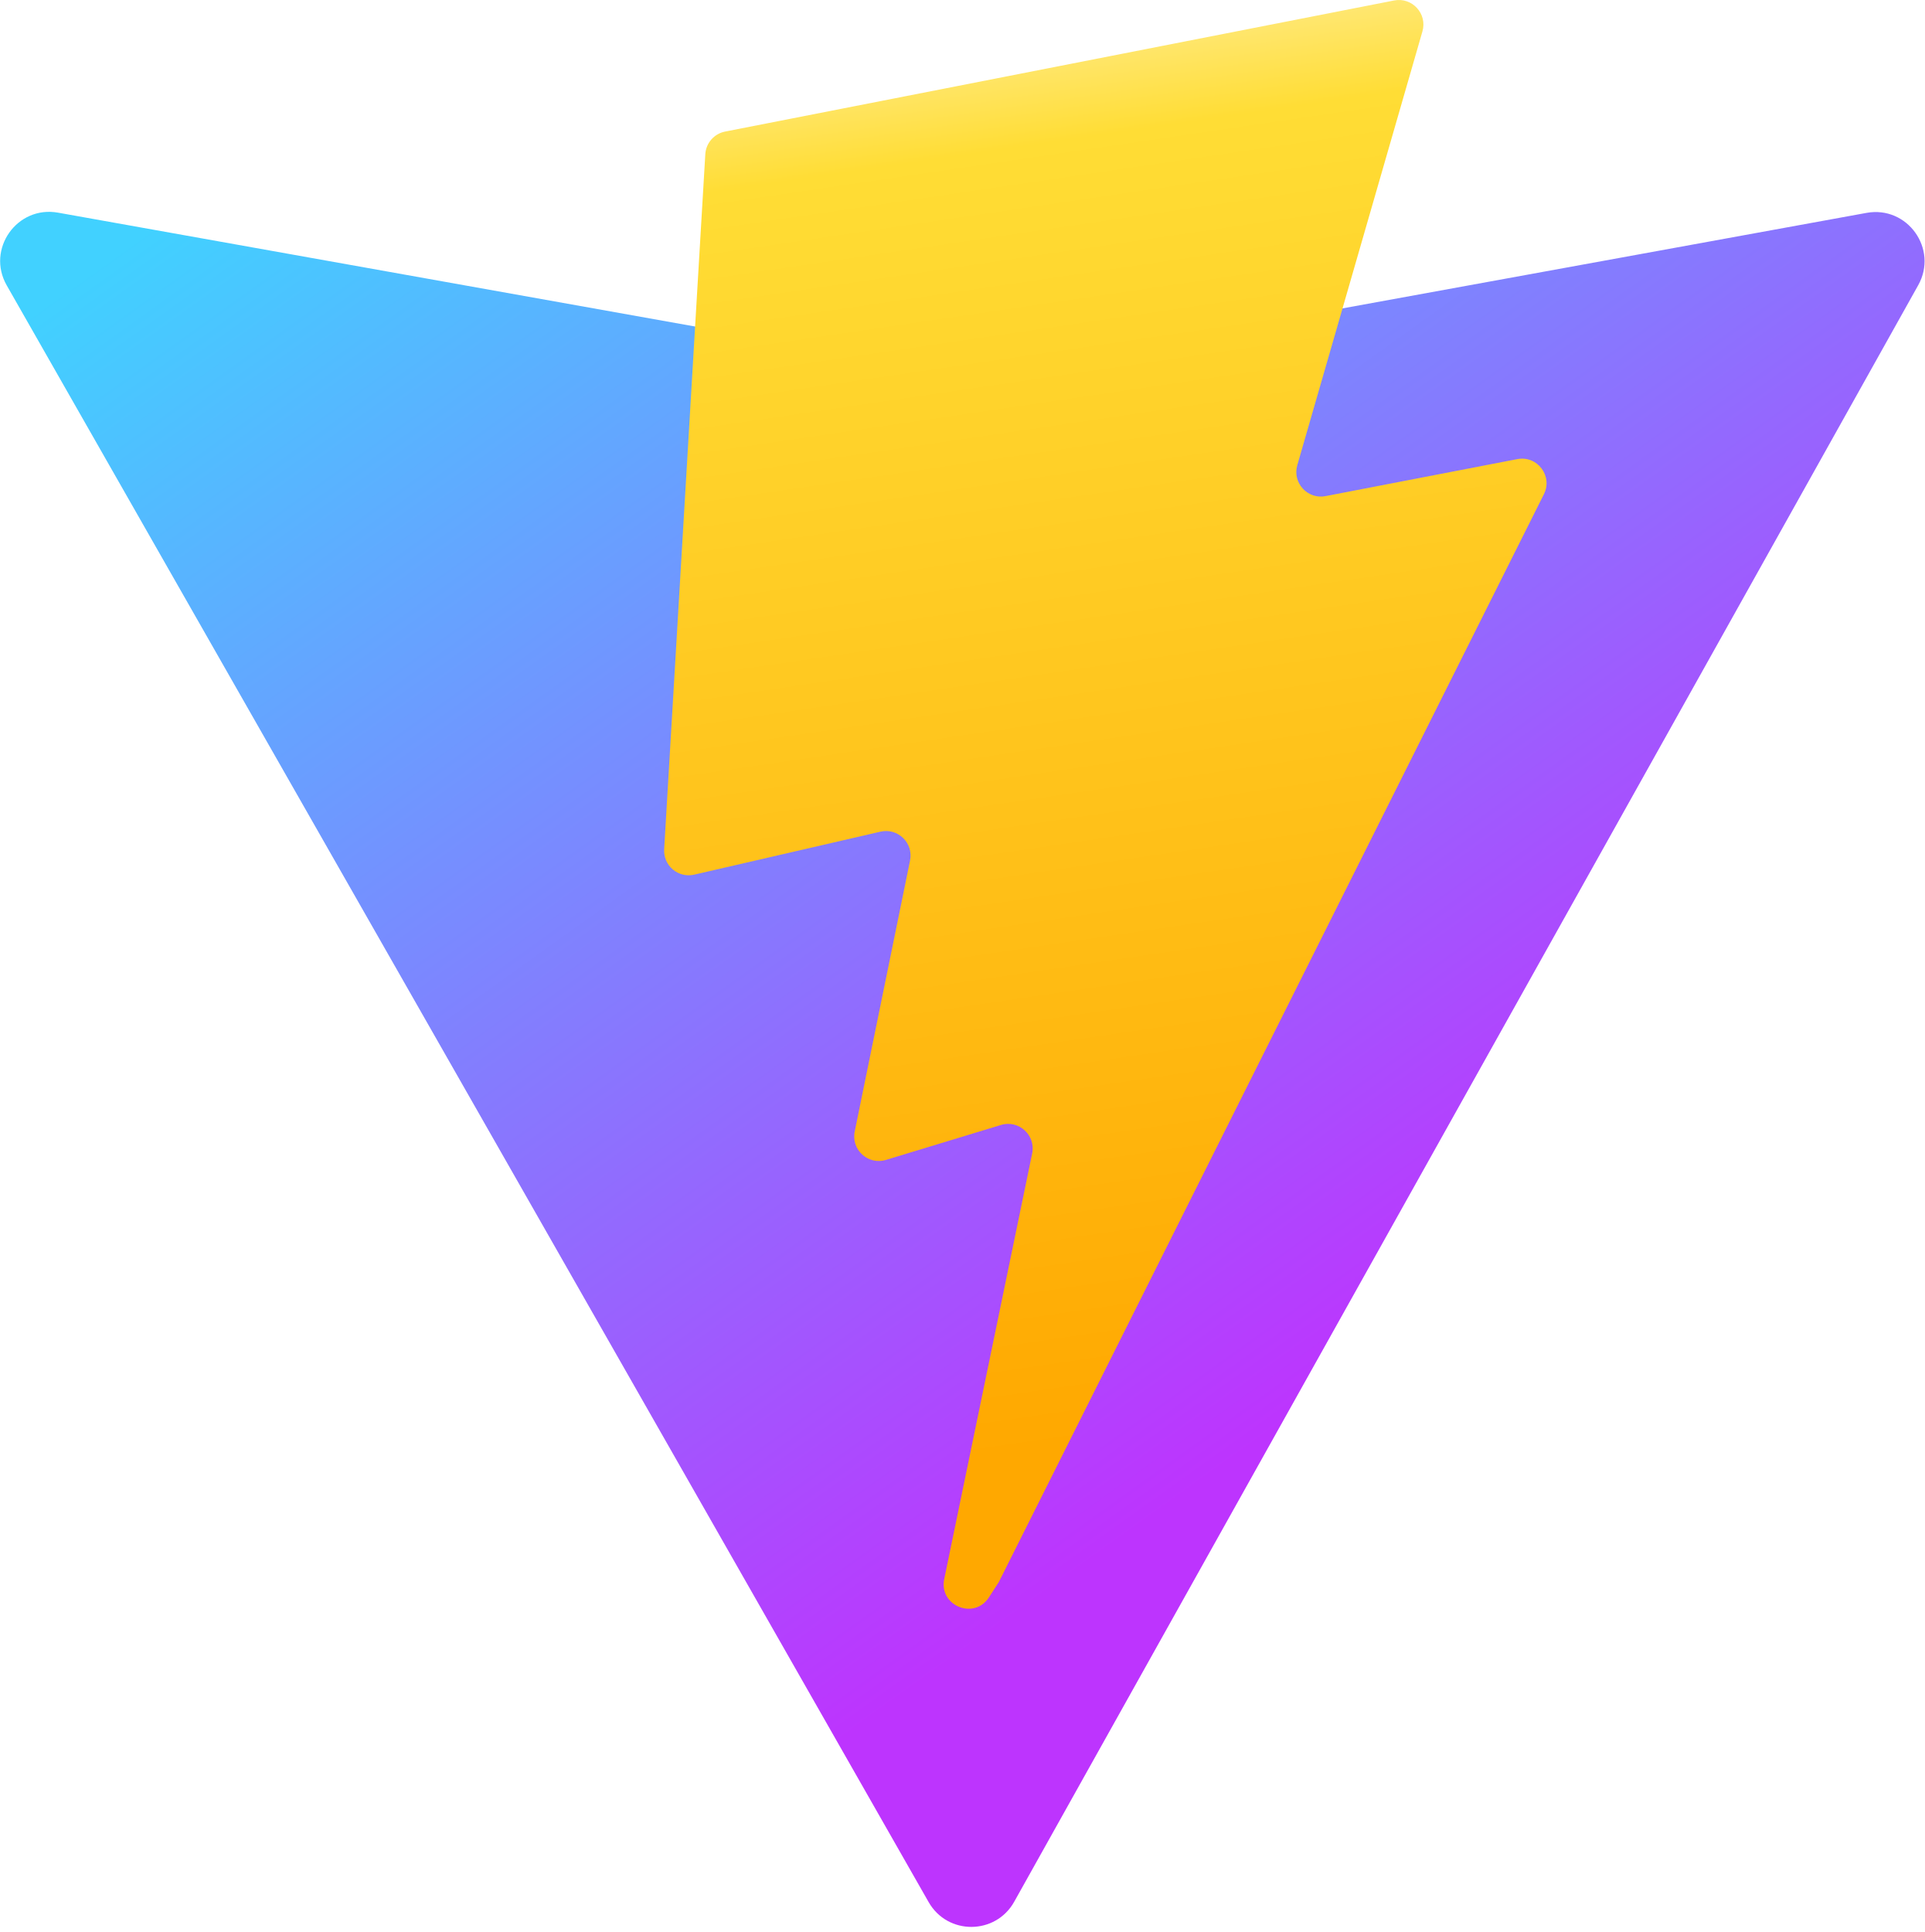
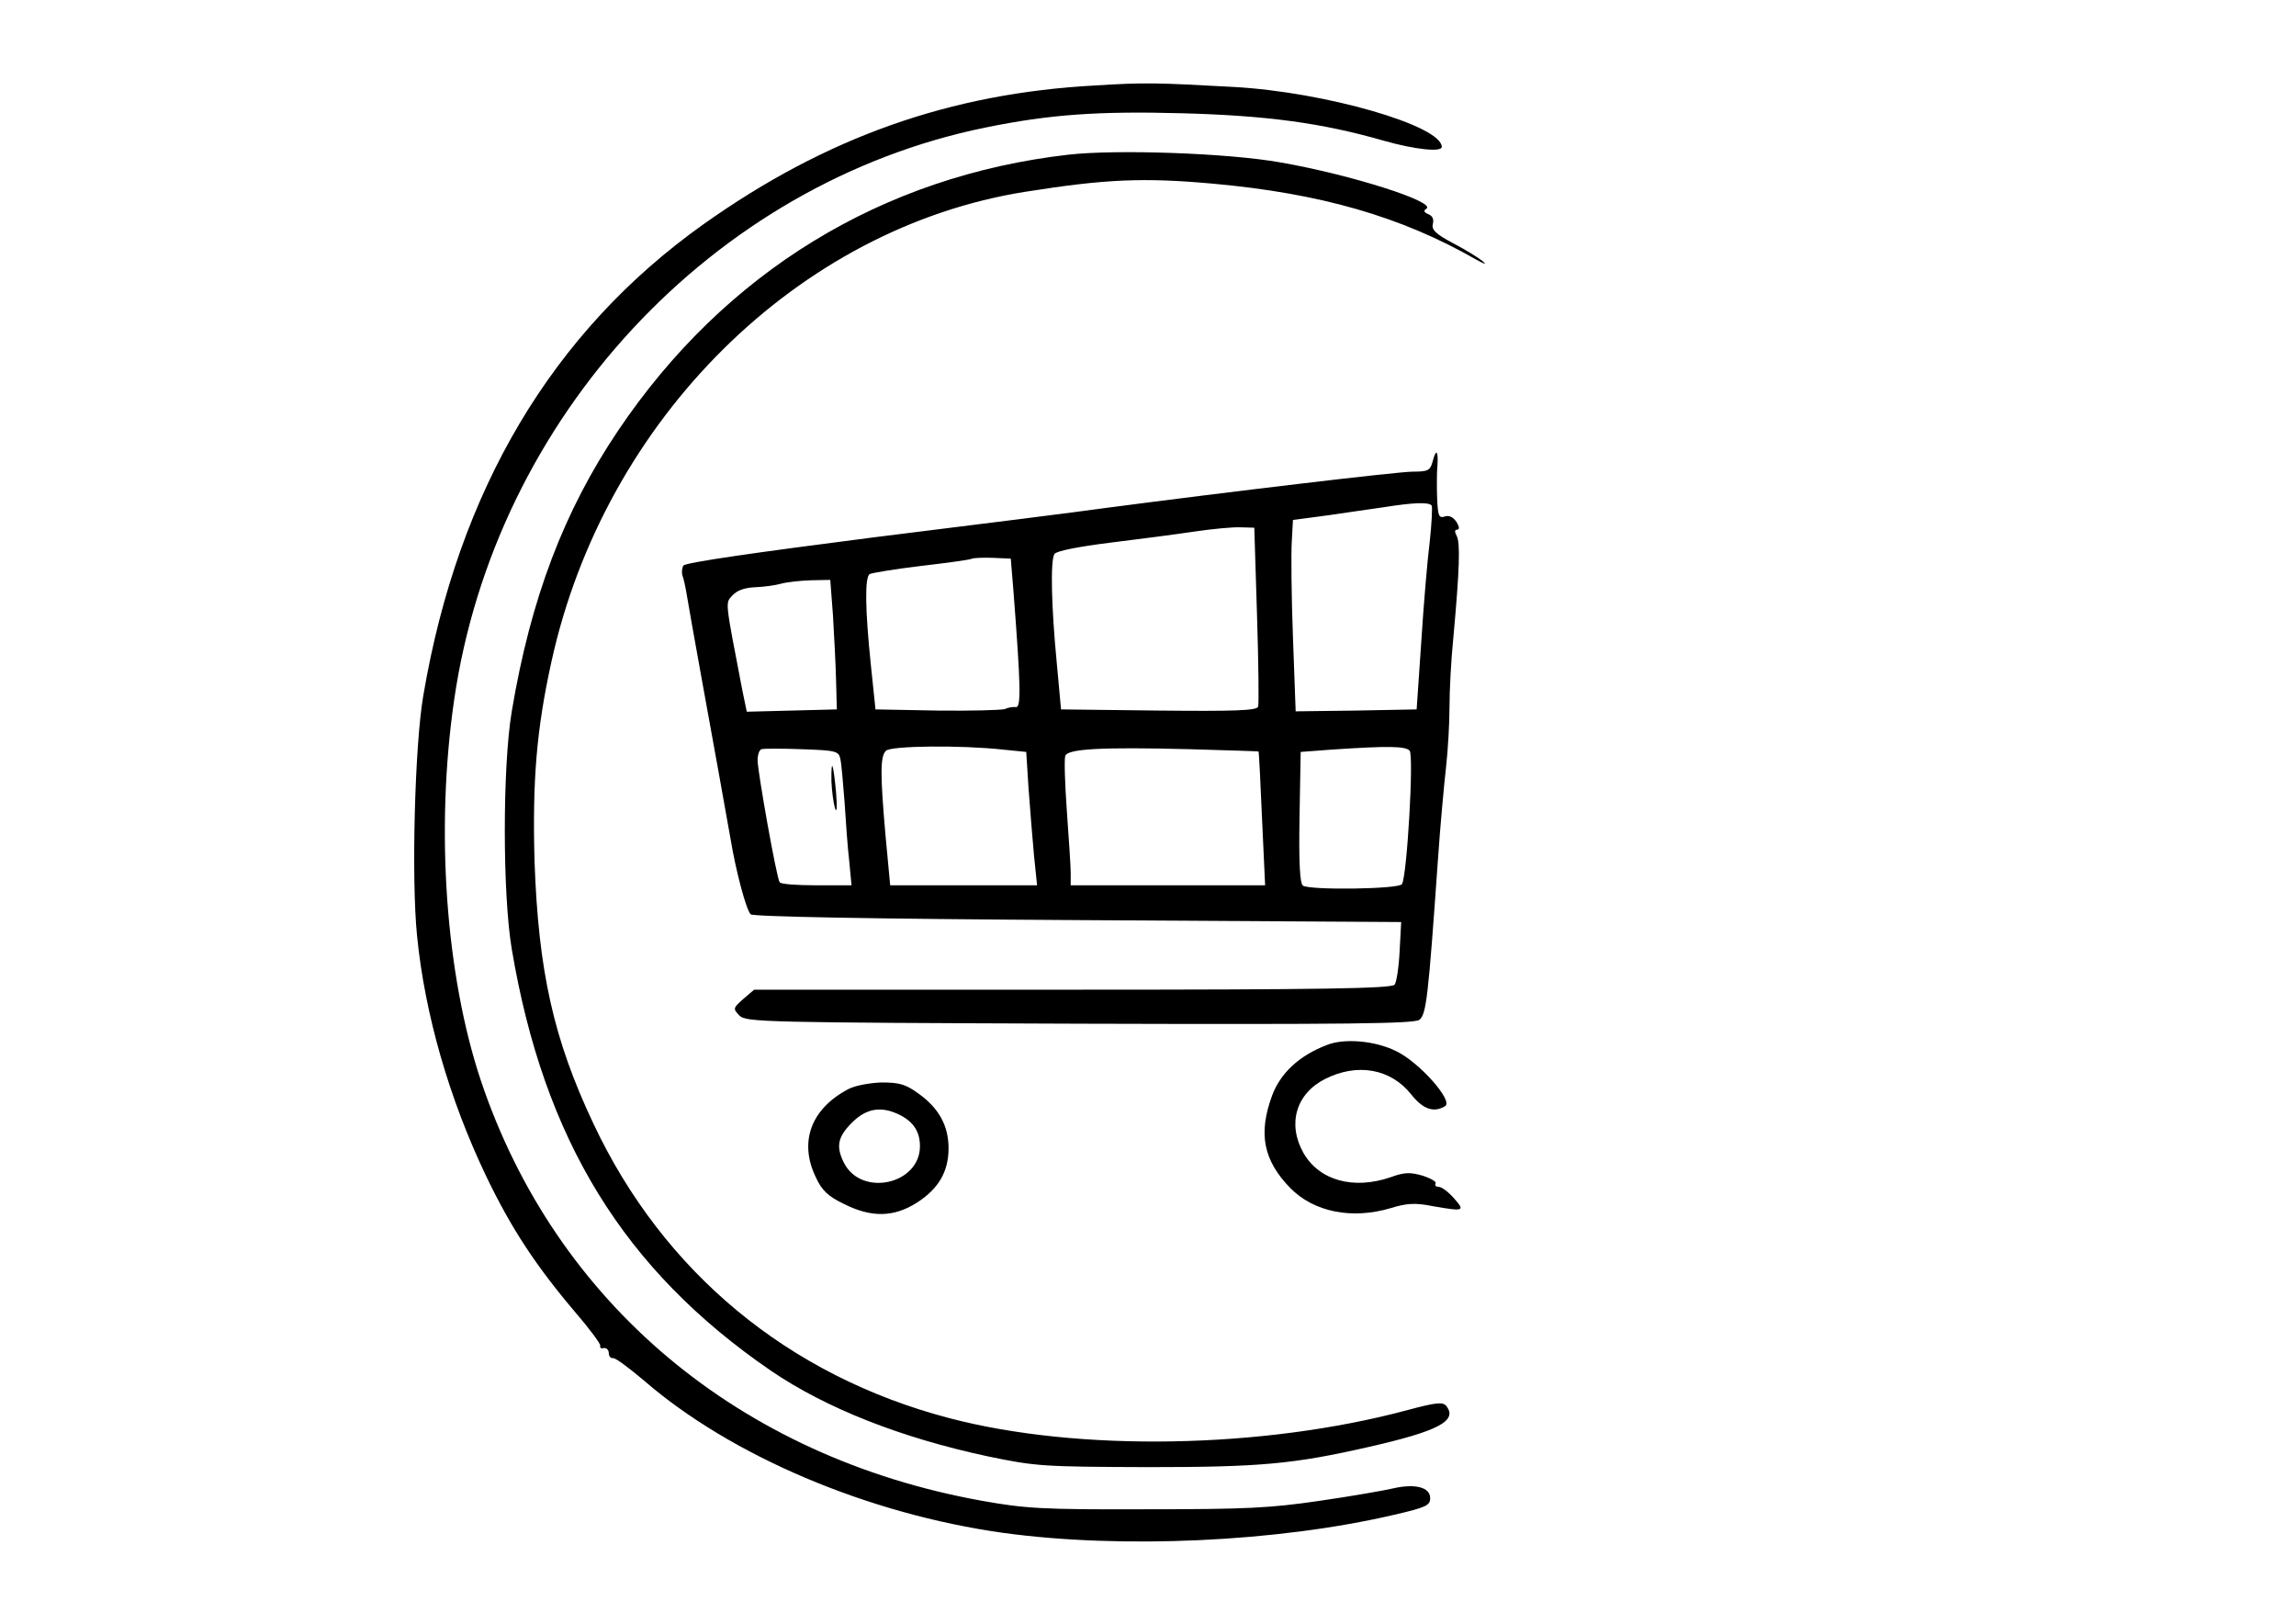
- <svg xmlns="http://www.w3.org/2000/svg" aria-hidden="true" role="img" class="iconify iconify--logos" width="31.88" height="32" preserveAspectRatio="xMidYMid meet" viewBox="0 0 256 257">
-   <defs>
-     <linearGradient id="IconifyId1813088fe1fbc01fb466" x1="-.828%" x2="57.636%" y1="7.652%" y2="78.411%">
-       <stop offset="0%" stop-color="#41D1FF" />
-       <stop offset="100%" stop-color="#BD34FE" />
-     </linearGradient>
-     <linearGradient id="IconifyId1813088fe1fbc01fb467" x1="43.376%" x2="50.316%" y1="2.242%" y2="89.03%">
-       <stop offset="0%" stop-color="#FFEA83" />
-       <stop offset="8.333%" stop-color="#FFDD35" />
-       <stop offset="100%" stop-color="#FFA800" />
-     </linearGradient>
-   </defs>
-   <path fill="url(#IconifyId1813088fe1fbc01fb466)" d="M255.153 37.938L134.897 252.976c-2.483 4.44-8.862 4.466-11.382.048L.875 37.958c-2.746-4.814 1.371-10.646 6.827-9.67l120.385 21.517a6.537 6.537 0 0 0 2.322-.004l117.867-21.483c5.438-.991 9.574 4.796 6.877 9.62Z" />
-   <path fill="url(#IconifyId1813088fe1fbc01fb467)" d="M185.432.063L96.44 17.501a3.268 3.268 0 0 0-2.634 3.014l-5.474 92.456a3.268 3.268 0 0 0 3.997 3.378l24.777-5.718c2.318-.535 4.413 1.507 3.936 3.838l-7.361 36.047c-.495 2.426 1.782 4.5 4.151 3.78l15.304-4.649c2.372-.72 4.652 1.36 4.15 3.788l-11.698 56.621c-.732 3.542 3.979 5.473 5.943 2.437l1.313-2.028l72.516-144.72c1.215-2.423-.88-5.186-3.54-4.672l-25.505 4.922c-2.396.462-4.435-1.77-3.759-4.114l16.646-57.705c.677-2.35-1.37-4.583-3.769-4.113Z" />
+ <svg xmlns="http://www.w3.org/2000/svg" version="1.0" width="594pt" height="420pt" viewBox="0 0 594 420" preserveAspectRatio="xMidYMid meet">
+   <g transform="translate(0,420) scale(0.1,-0.1)" fill="#000000" stroke="none">
+     <path d="M2835 3979 c-377 -20 -698 -134 -1015 -359 -391 -278 -635 -688 -725 -1220 -22 -128 -31 -474 -16 -621 20 -202 83 -422 180 -624 64 -133 128 -230 229 -349 37 -43 66 -82 65 -87 -2 -5 2 -8 9 -6 7 1 13 -5 13 -13 0 -8 5 -14 11 -13 6 1 41 -25 80 -58 225 -195 579 -345 929 -394 306 -42 710 -24 1013 47 82 19 92 24 92 43 0 28 -39 38 -96 25 -21 -5 -106 -20 -189 -32 -129 -19 -192 -22 -450 -22 -269 -1 -313 2 -425 22 -628 113 -1103 512 -1296 1087 -91 273 -118 649 -69 985 106 730 668 1336 1374 1480 166 34 292 43 511 37 218 -6 360 -25 520 -71 81 -23 150 -30 150 -16 0 55 -302 142 -537 155 -200 11 -231 12 -358 4z" />
+     <path d="M2765 3800 c-483 -55 -890 -304 -1166 -714 -140 -208 -226 -434 -275 -726 -24 -143 -24 -473 0 -615 83 -493 290 -830 671 -1091 141 -96 335 -173 560 -221 125 -26 142 -27 415 -28 291 0 377 8 570 52 181 41 233 68 201 107 -9 10 -27 8 -98 -11 -375 -101 -855 -109 -1188 -21 -415 109 -739 377 -920 762 -103 218 -142 394 -152 676 -6 210 5 344 44 520 138 626 638 1121 1226 1214 208 33 306 37 484 21 278 -25 488 -85 683 -197 22 -12 28 -14 15 -3 -11 9 -45 30 -76 46 -45 24 -56 35 -52 50 3 12 -1 21 -12 25 -11 5 -13 9 -5 14 28 17 -194 88 -378 120 -135 24 -422 34 -547 20z" />
+     <path d="M3706 3005 c-6 -22 -12 -25 -51 -25 -39 0 -483 -53 -795 -94 -63 -9 -333 -43 -600 -76 -304 -39 -487 -65 -492 -73 -4 -7 -5 -19 -2 -27 3 -8 8 -31 11 -50 3 -19 21 -120 40 -225 35 -192 52 -287 73 -405 14 -84 40 -182 52 -195 6 -6 307 -12 846 -15 l837 -5 -4 -75 c-2 -41 -8 -81 -13 -87 -8 -10 -187 -13 -834 -13 l-823 0 -28 -24 c-27 -24 -27 -25 -10 -43 17 -17 63 -18 880 -21 693 -2 865 0 879 10 18 14 23 57 48 413 6 88 16 196 21 240 5 44 9 114 9 156 0 41 4 122 10 180 16 176 18 243 9 262 -6 11 -6 17 1 17 6 0 6 7 -2 20 -8 12 -19 18 -30 14 -16 -5 -18 2 -20 48 -1 29 -1 68 1 86 2 38 -4 42 -13 7z m-2 -113 c2 -4 0 -46 -5 -92 -6 -47 -16 -164 -22 -260 l-12 -175 -156 -3 -157 -2 -7 192 c-4 106 -5 218 -3 248 l3 55 90 12 c50 7 115 17 145 21 75 12 118 14 124 4z m-452 -282 c4 -124 5 -231 3 -238 -4 -10 -60 -12 -257 -10 l-253 3 -11 120 c-14 144 -17 265 -6 282 5 8 63 19 142 29 74 9 173 22 220 29 47 7 101 12 120 11 l35 -1 7 -225z m-630 60 c19 -247 20 -301 6 -299 -7 1 -20 -1 -28 -5 -9 -3 -88 -5 -175 -4 l-160 3 -12 115 c-15 145 -16 227 -3 235 5 3 65 13 132 21 68 8 128 16 133 19 6 2 30 3 55 2 l45 -2 7 -85z m-467 -62 c3 -51 7 -127 8 -168 l2 -75 -117 -3 -116 -3 -11 53 c-46 239 -45 227 -26 248 12 13 32 20 59 21 23 1 52 5 66 9 14 4 48 8 77 9 l51 1 7 -92z m19 -371 c3 -12 7 -62 11 -112 3 -49 8 -118 12 -152 l6 -63 -91 0 c-50 0 -93 3 -95 8 -8 11 -57 287 -57 315 0 14 4 27 10 29 5 2 52 2 105 0 88 -3 95 -5 99 -25z m421 24 l60 -6 6 -95 c4 -52 10 -130 14 -172 l8 -78 -190 0 -190 0 -12 128 c-14 160 -14 205 1 220 13 13 194 15 303 3z m661 -5 c1 0 5 -79 9 -173 l8 -173 -252 0 -251 0 0 33 c0 17 -5 89 -10 160 -5 70 -7 134 -4 142 7 18 92 23 324 17 96 -3 176 -5 176 -6z m391 2 c11 -15 -7 -325 -20 -345 -8 -13 -236 -16 -256 -4 -8 5 -11 58 -9 177 l3 169 80 6 c148 10 192 9 202 -3z" />
+     <path d="M2151 2179 c1 -24 5 -55 9 -69 5 -15 6 1 3 40 -7 76 -13 93 -12 29z" />
+     <path d="M3433 1497 c-71 -27 -120 -72 -142 -131 -36 -98 -23 -167 47 -239 61 -62 159 -82 260 -52 42 13 64 14 109 5 81 -14 84 -13 55 20 -15 17 -32 30 -40 30 -7 0 -11 4 -8 9 3 4 -12 13 -34 20 -31 9 -47 9 -82 -4 -96 -33 -185 -9 -226 63 -42 75 -19 153 56 191 83 42 170 27 223 -40 31 -39 59 -48 88 -30 21 14 -68 114 -127 142 -54 27 -134 34 -179 16z" />
+     <path d="M2195 1383 c-97 -51 -129 -137 -84 -229 15 -33 32 -49 72 -68 71 -36 129 -35 189 3 56 36 82 80 82 141 0 58 -25 103 -76 140 -34 25 -50 30 -97 30 -31 -1 -69 -8 -86 -17z m135 -68 c34 -18 50 -43 50 -80 0 -98 -150 -132 -196 -44 -22 43 -17 68 20 105 38 38 77 44 126 19z" />
+   </g>
</svg>
